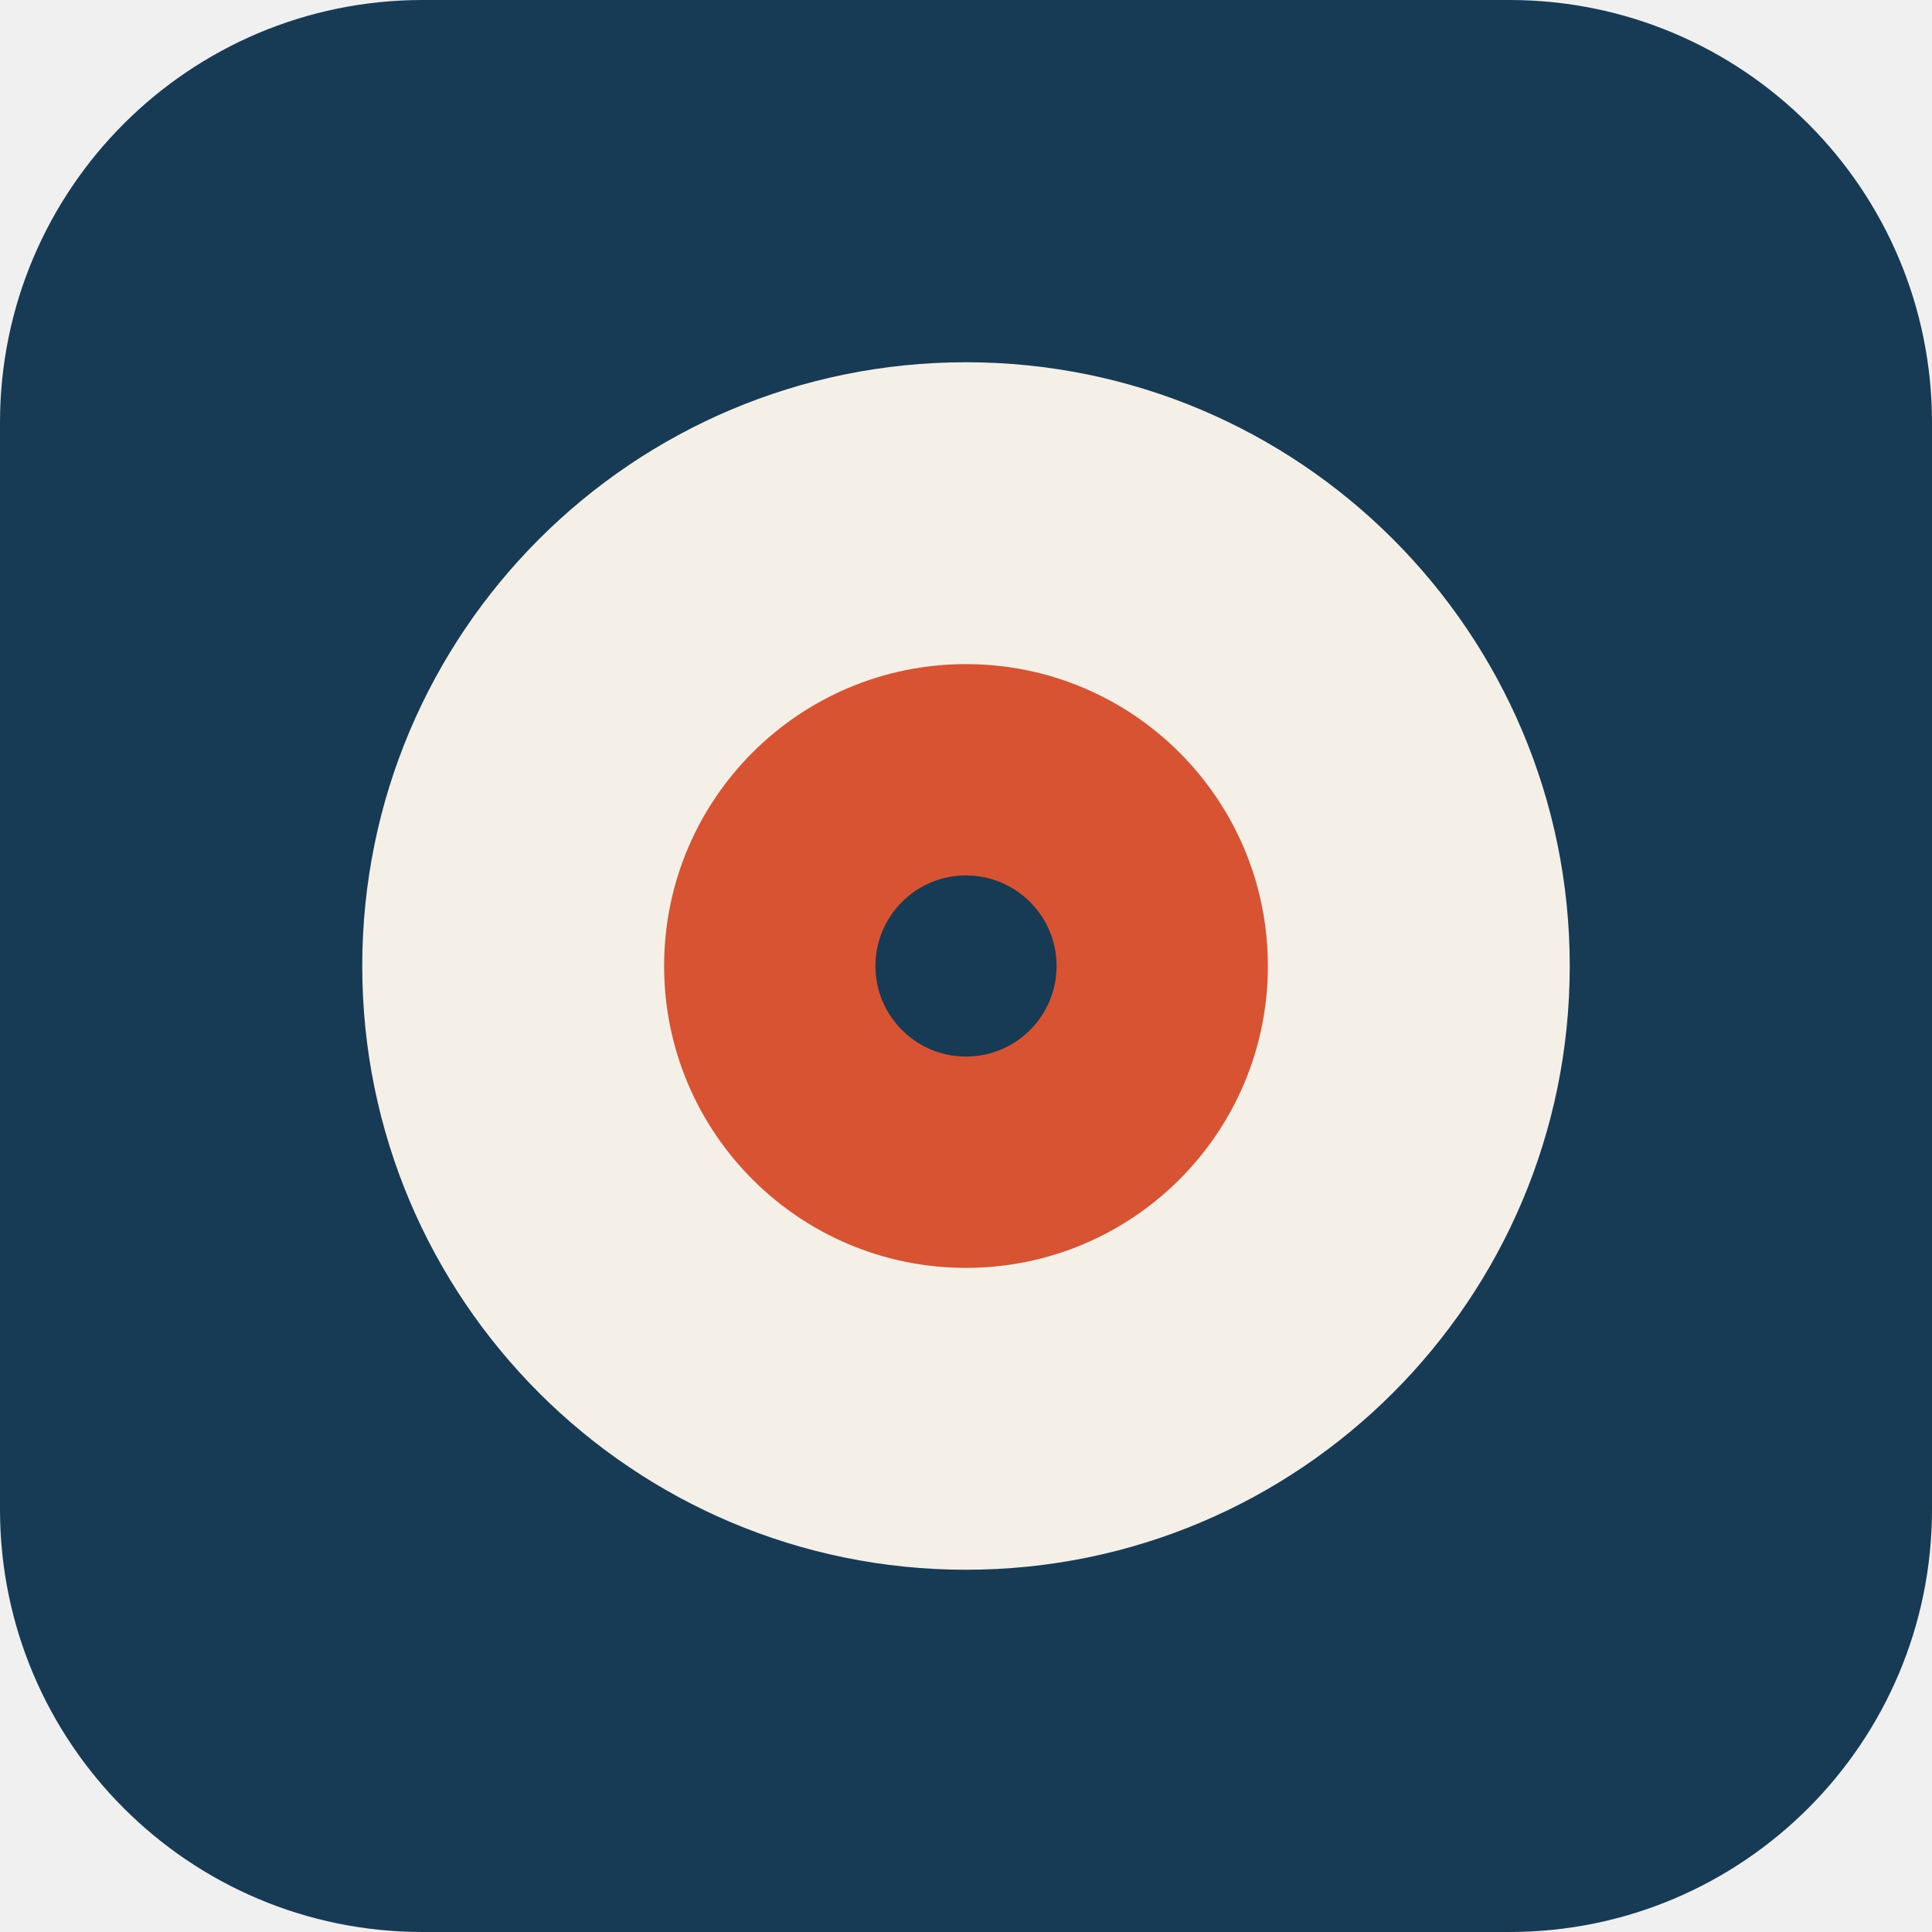
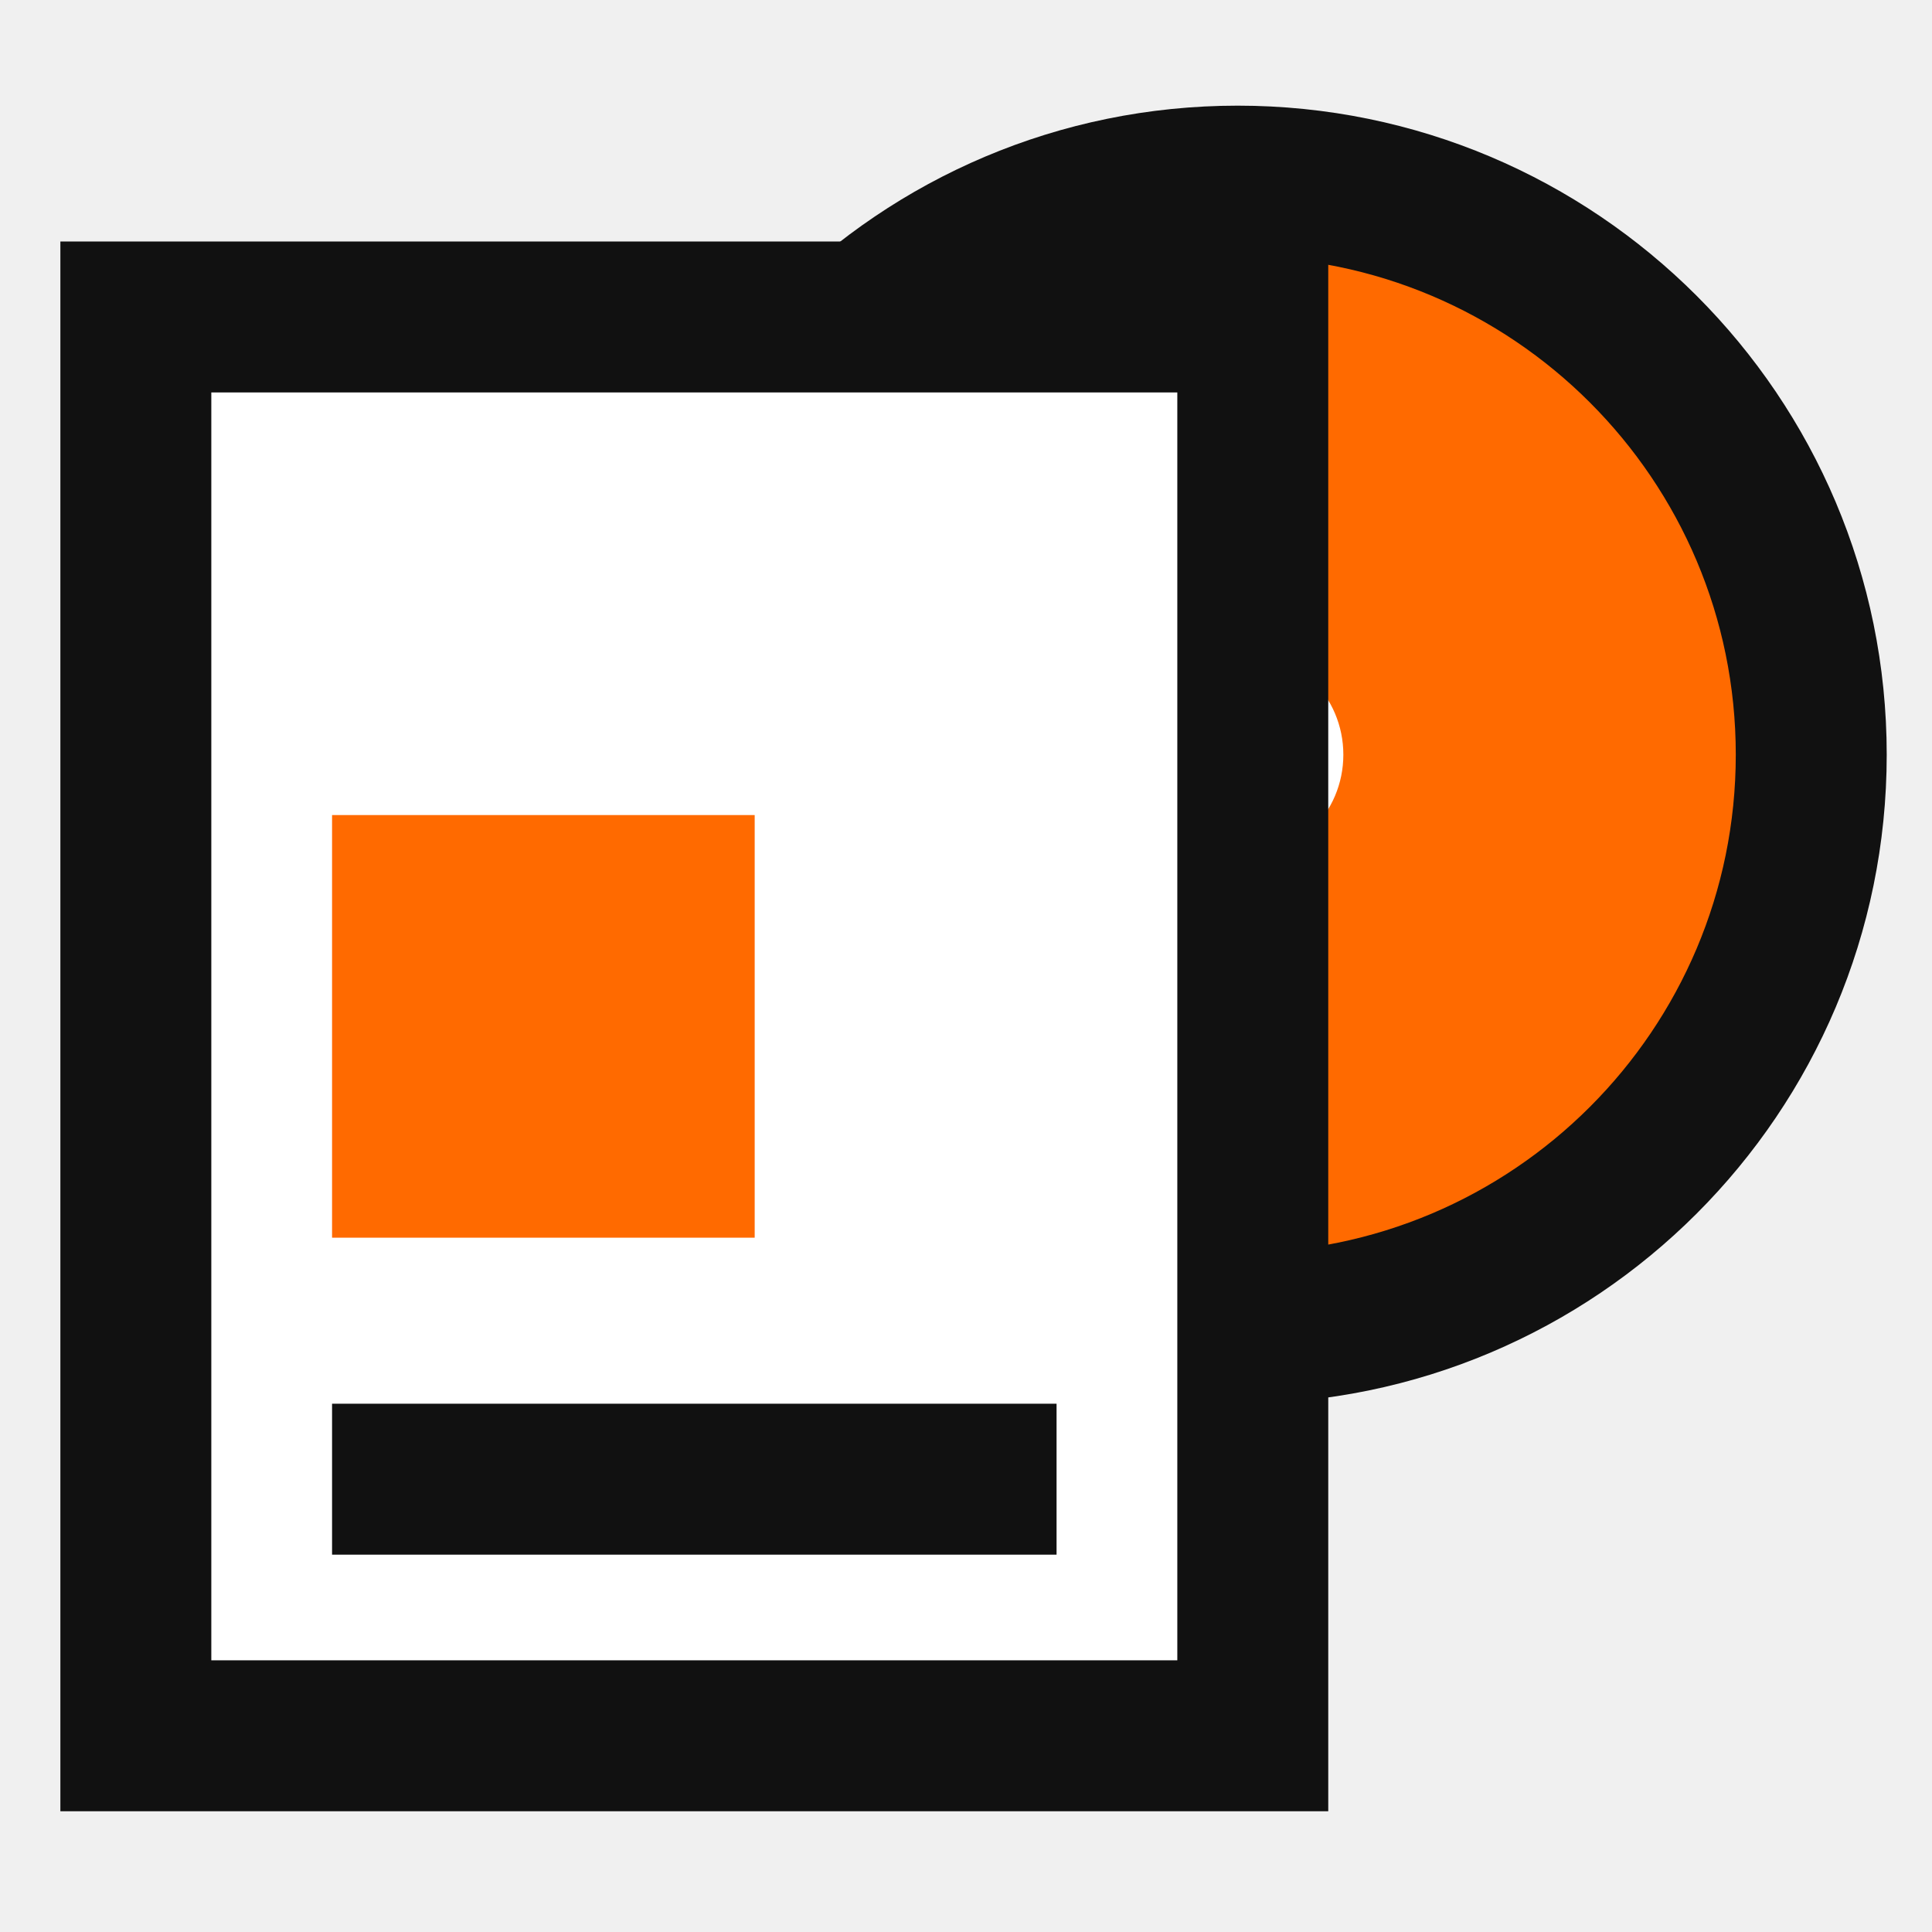
<svg xmlns="http://www.w3.org/2000/svg" viewBox="0 0 64 64">
-   <rect width="64" height="64" rx="14" fill="#173a55" />
-   <circle cx="32" cy="32" r="20" fill="#f4f0e8" />
-   <circle cx="32" cy="32" r="10" fill="#d75332" />
-   <circle cx="32" cy="32" r="3" fill="#173a55" />
+   <circle cx="41" cy="25" r="19" fill="#FF6A00" stroke="#111111" stroke-width="5" />
+   <circle cx="41" cy="25" r="3.5" fill="#FFFFFF" />
+   <rect x="4.5" y="10.5" width="37" height="47" fill="#FFFFFF" stroke="#111111" stroke-width="5" />
+   <rect x="11" y="27" width="14" height="14" fill="#FF6A00" />
+   <path d="M11 49H35" fill="none" stroke="#111111" stroke-width="5" />
</svg>
